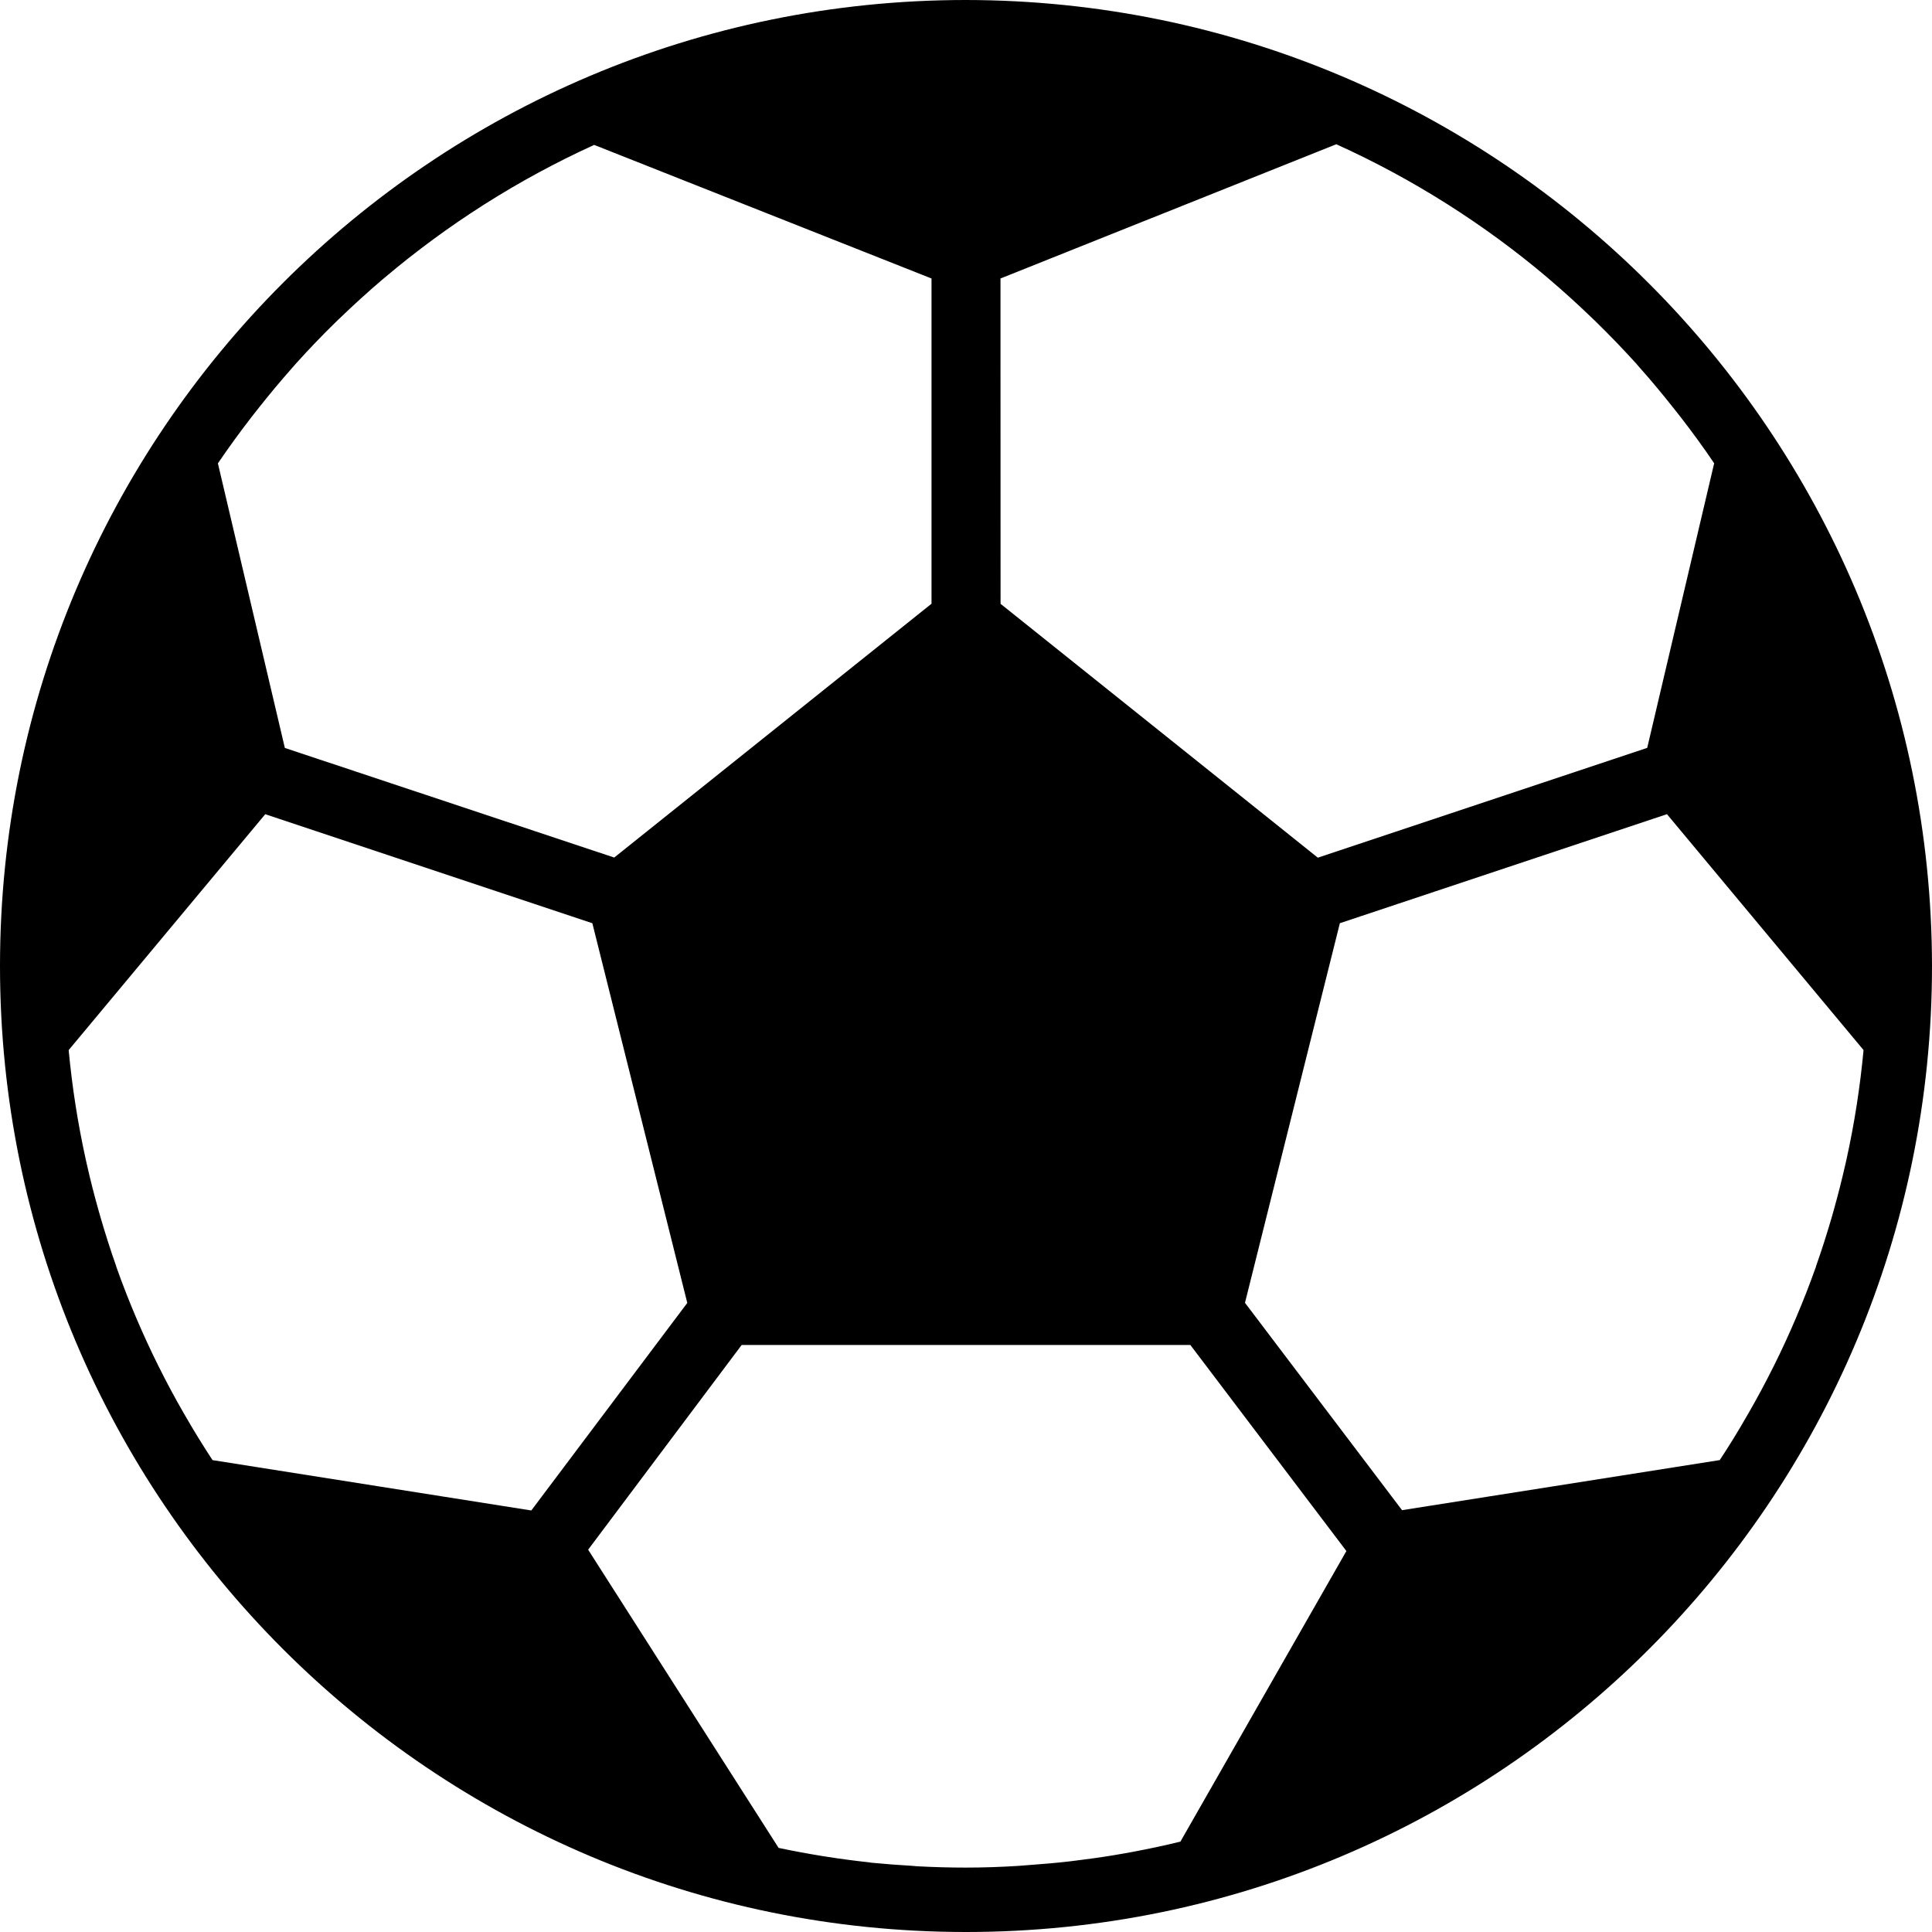
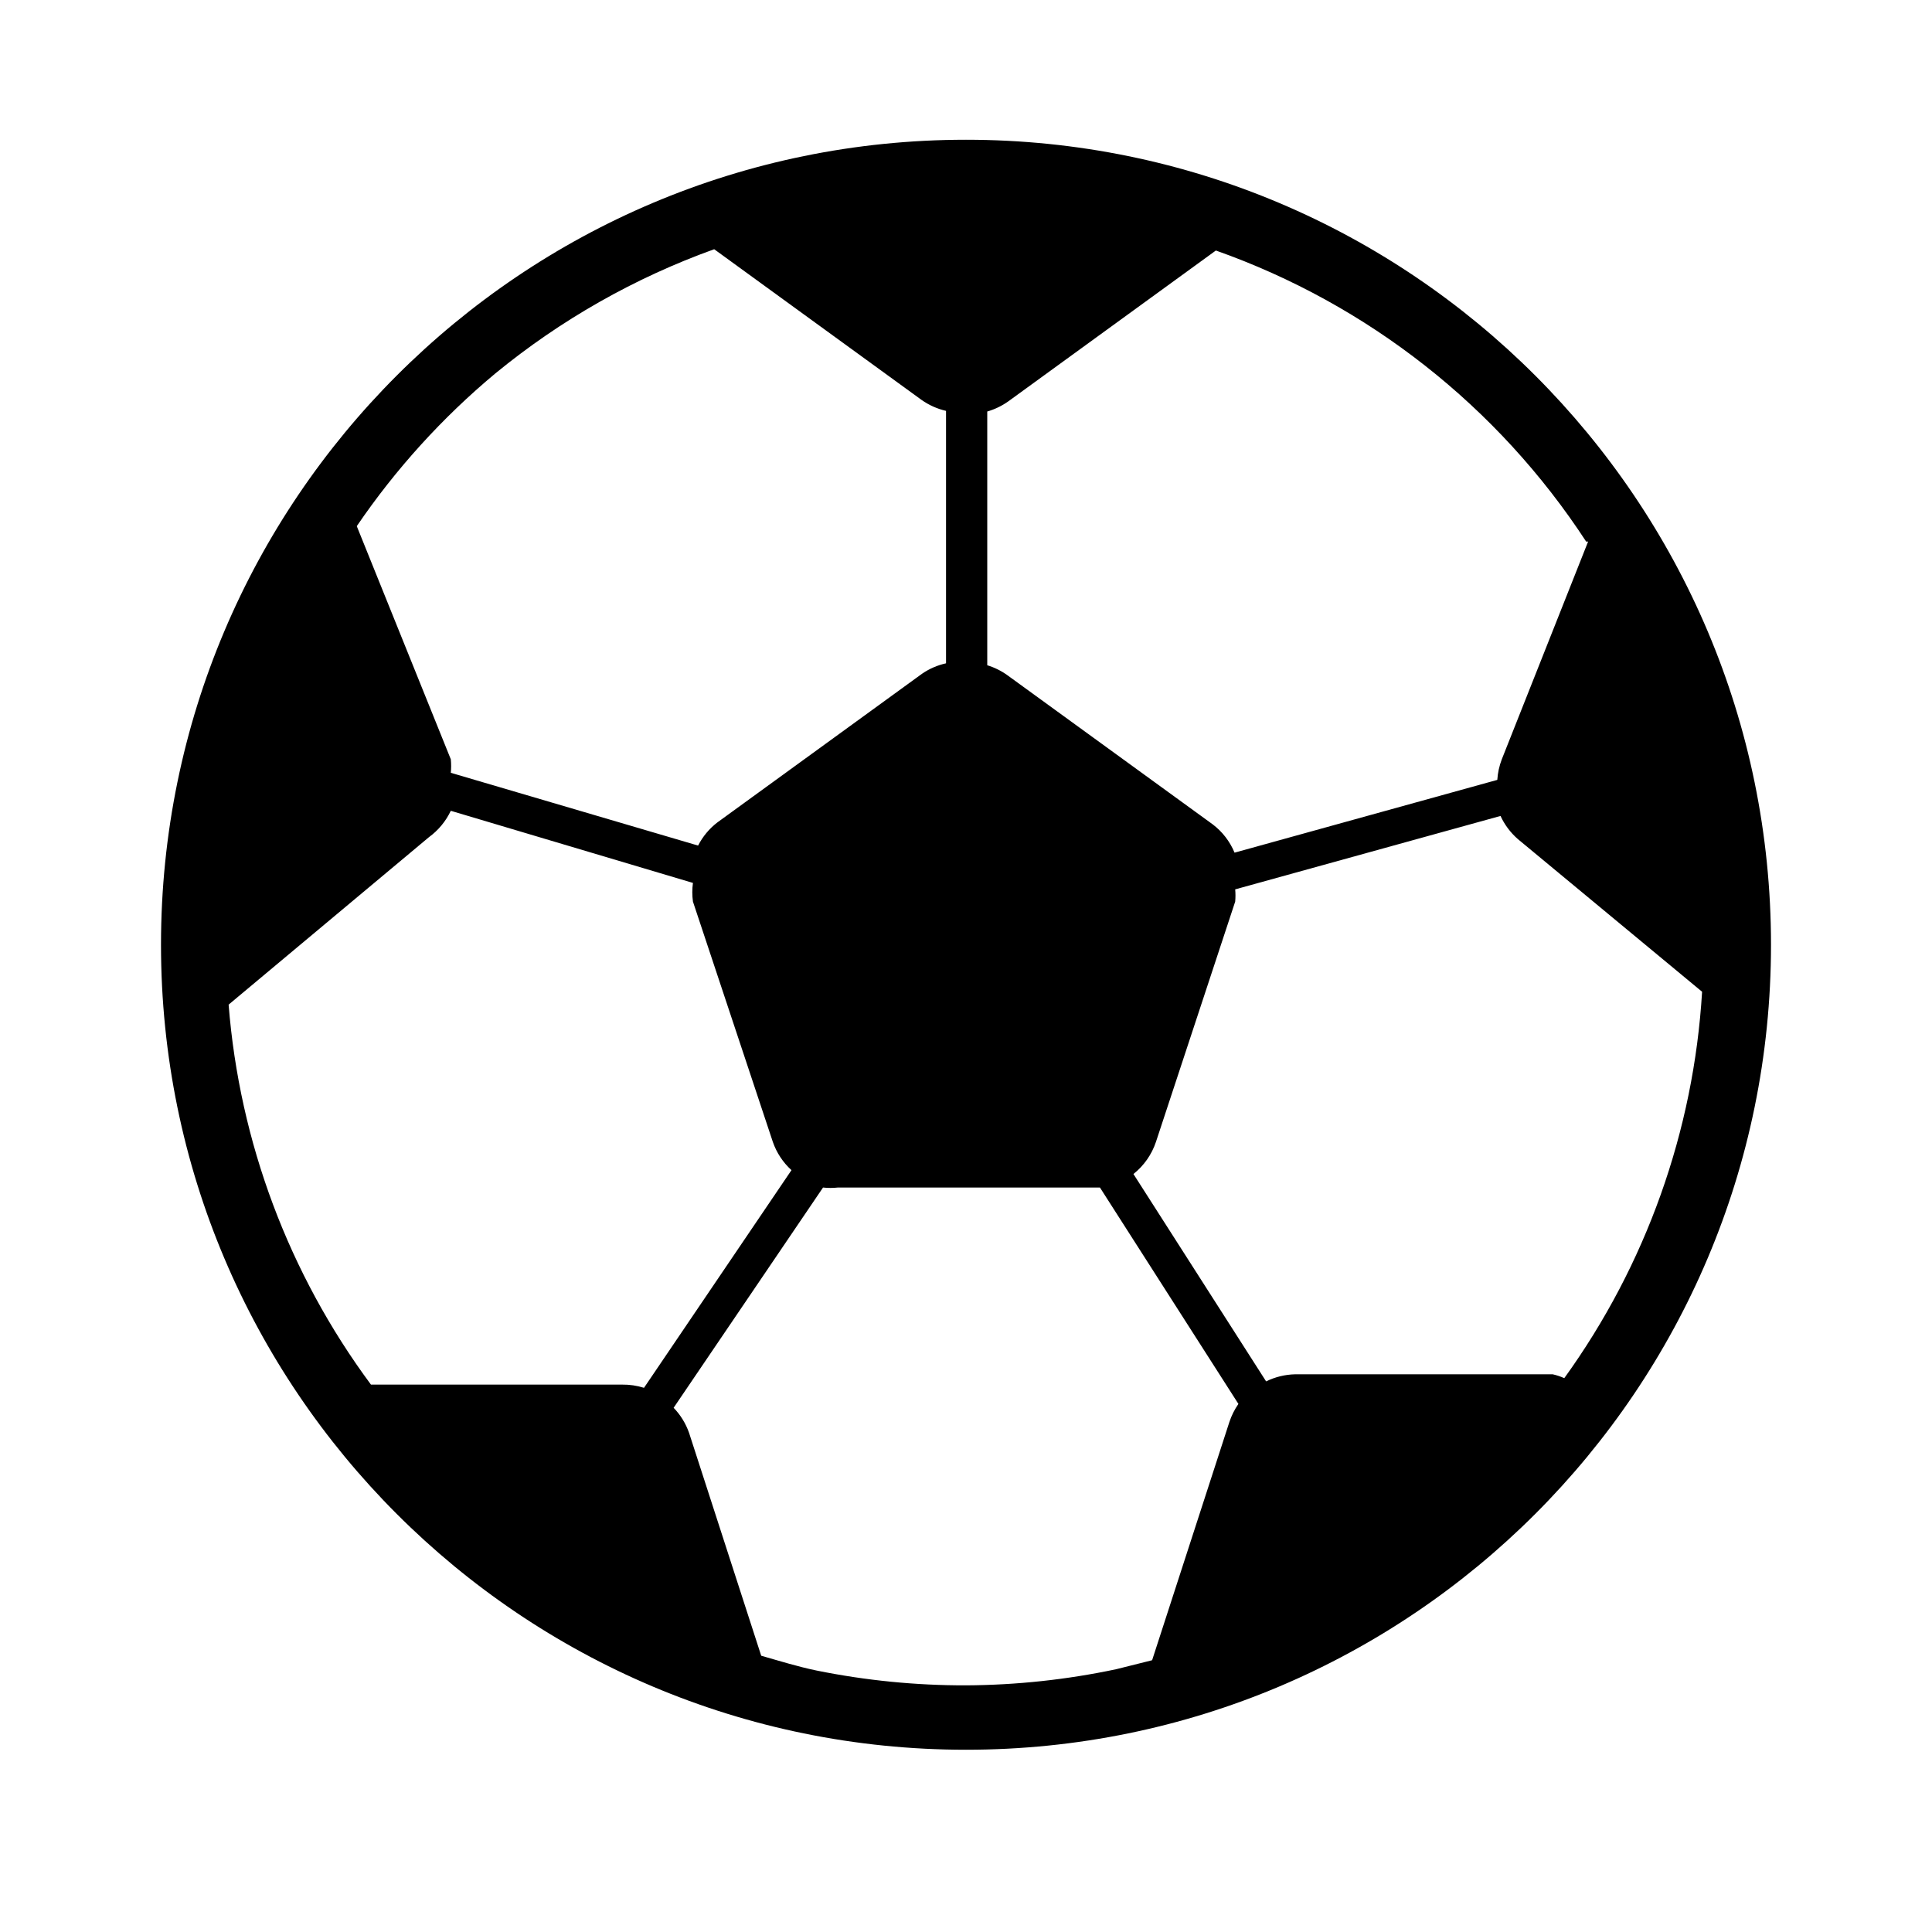
- <svg xmlns="http://www.w3.org/2000/svg" viewBox="0 0 480 480">
-   <path d="m240 0c-132.547 0-240 107.453-240 240s107.453 240 240 240 240-107.453 240-240c-.148-132.484-107.516-239.852-240-240zm8.566 69.191 83.434-33.352c9.469 4.285 18.629 9.223 27.414 14.777l.219.137c8.633 5.469 16.883 11.52 24.695 18.109l.672.586c3.504 2.984 6.91 6.074 10.223 9.262.418.41.855.801 1.273 1.219 3.473 3.391 6.836 6.887 10.09 10.484.27.305.527.625.797.93 2.855 3.199 5.602 6.512 8.266 9.879.641.801 1.281 1.602 1.902 2.402 2.891 3.742 5.688 7.551 8.328 11.48l-16.633 70.703-81.832 27.281-78.828-63.074zm-186.125 34.48c.621-.801 1.254-1.602 1.895-2.398 2.633-3.34 5.355-6.598 8.168-9.777.305-.336.586-.68.887-1.016 3.234-3.605 6.582-7.098 10.051-10.48.398-.391.797-.801 1.215-1.16 3.285-3.168 6.664-6.238 10.137-9.207l.801-.672c7.742-6.543 15.914-12.555 24.461-18l.312-.199c8.734-5.543 17.836-10.473 27.25-14.762l83.816 33.191v80.801l-78.832 63.062-81.832-27.23-16.633-70.703c2.664-3.922 5.43-7.723 8.305-11.449zm-9.641 259.09c-2.352-3.586-4.602-7.238-6.746-10.961l-.52-.898c-2.133-3.703-4.152-7.469-6.055-11.293l-.066-.121c-4.008-8.047-7.527-16.328-10.535-24.801v-.078c-1.422-4-2.719-8.098-3.918-12.219l-.434-1.52c-1.098-3.871-2.094-7.785-2.984-11.742-.078-.387-.176-.754-.254-1.137-1.965-8.938-3.375-17.984-4.227-27.098l48.84-58.605 81.266 27.086 23.586 94.336-38.754 51.562zm240.473 94.781c-4 .992-8.105 1.848-12.211 2.617-.574.113-1.16.207-1.734.312-3.496.625-7.031 1.16-10.574 1.598-.945.121-1.883.25-2.824.363-3.289.383-6.609.672-9.938.91-1.047.07-2.082.176-3.129.242-4.254.262-8.543.414-12.863.414-3.957 0-7.891-.105-11.801-.312-.473 0-.926-.078-1.398-.113-3.48-.199-6.945-.461-10.402-.797l-.398-.074c-7.574-.82-15.105-2.023-22.559-3.598l-47.32-74.09 38.145-50.863h111.469l38.77 51.199zm165.496-169.543c-.082.383-.176.754-.258 1.137-.895 3.953-1.891 7.867-2.984 11.742l-.43 1.52c-1.203 4.121-2.496 8.203-3.922 12.219v.078c-3.008 8.473-6.523 16.754-10.535 24.801l-.066.121c-1.914 3.828-3.93 7.594-6.055 11.293l-.52.898c-2.133 3.734-4.379 7.379-6.734 10.945l-78.93 12.445-39.023-51.52 23.574-94.312 81.266-27.086 48.84 58.605c-.848 9.117-2.258 18.172-4.223 27.113zm0 0" />
+ <svg xmlns="http://www.w3.org/2000/svg" id="Layer_1" data-name="Layer 1" viewBox="0 0 30 30">
+   <path d="M15,2.17a12.5,12.5,0,1,0,12.5,12.5A12.5,12.5,0,0,0,15,2.17Zm9.11,19.17h-4a1.08,1.08,0,0,0-.45.11l-2.06-3.22a1.07,1.07,0,0,0,.35-0.5L19.18,14a1.05,1.05,0,0,0,0-.19l4.12-1.14a1.08,1.08,0,0,0,.27.36l2.86,2.37a11.42,11.42,0,0,1-2.14,6A0.93,0.93,0,0,0,24.11,21.34ZM9.66,21.5H5.76a11.42,11.42,0,0,1-2.21-5.9l0,0L6.66,13A1.08,1.08,0,0,0,7,12.59l3.76,1.12a1.06,1.06,0,0,0,0,.29L12,17.73a1.06,1.06,0,0,0,.29.44L10,21.55A1.09,1.09,0,0,0,9.66,21.5Zm15-13.09-1.34,3.38a1.09,1.09,0,0,0-.07.32l-4.08,1.13a1.06,1.06,0,0,0-.34-0.44l-3.18-2.31a1.07,1.07,0,0,0-.32-0.16V6.39a1.09,1.09,0,0,0,.33-0.16l3.22-2.34,0,0A11.41,11.41,0,0,1,24.63,8.41ZM7.69,5.8a11.48,11.48,0,0,1,3.4-1.93l0,0,3.22,2.34a1.08,1.08,0,0,0,.38.17v3.92a1.06,1.06,0,0,0-.37.16l-3.18,2.31a1.06,1.06,0,0,0-.3.36L7,12A1.06,1.06,0,0,0,7,11.79L5.54,8.17A11.56,11.56,0,0,1,7.69,5.8ZM15,26.17a11.55,11.55,0,0,1-2.32-.23c-0.29-.06-0.58-0.15-0.86-0.23L10.7,22.25a1.07,1.07,0,0,0-.24-0.39l2.32-3.42a1.06,1.06,0,0,0,.23,0h3.93l0.14,0,2.15,3.36a1.1,1.1,0,0,0-.14.28l-1.2,3.7-0.56.14A11.55,11.55,0,0,1,15,26.17Z" />
</svg>
